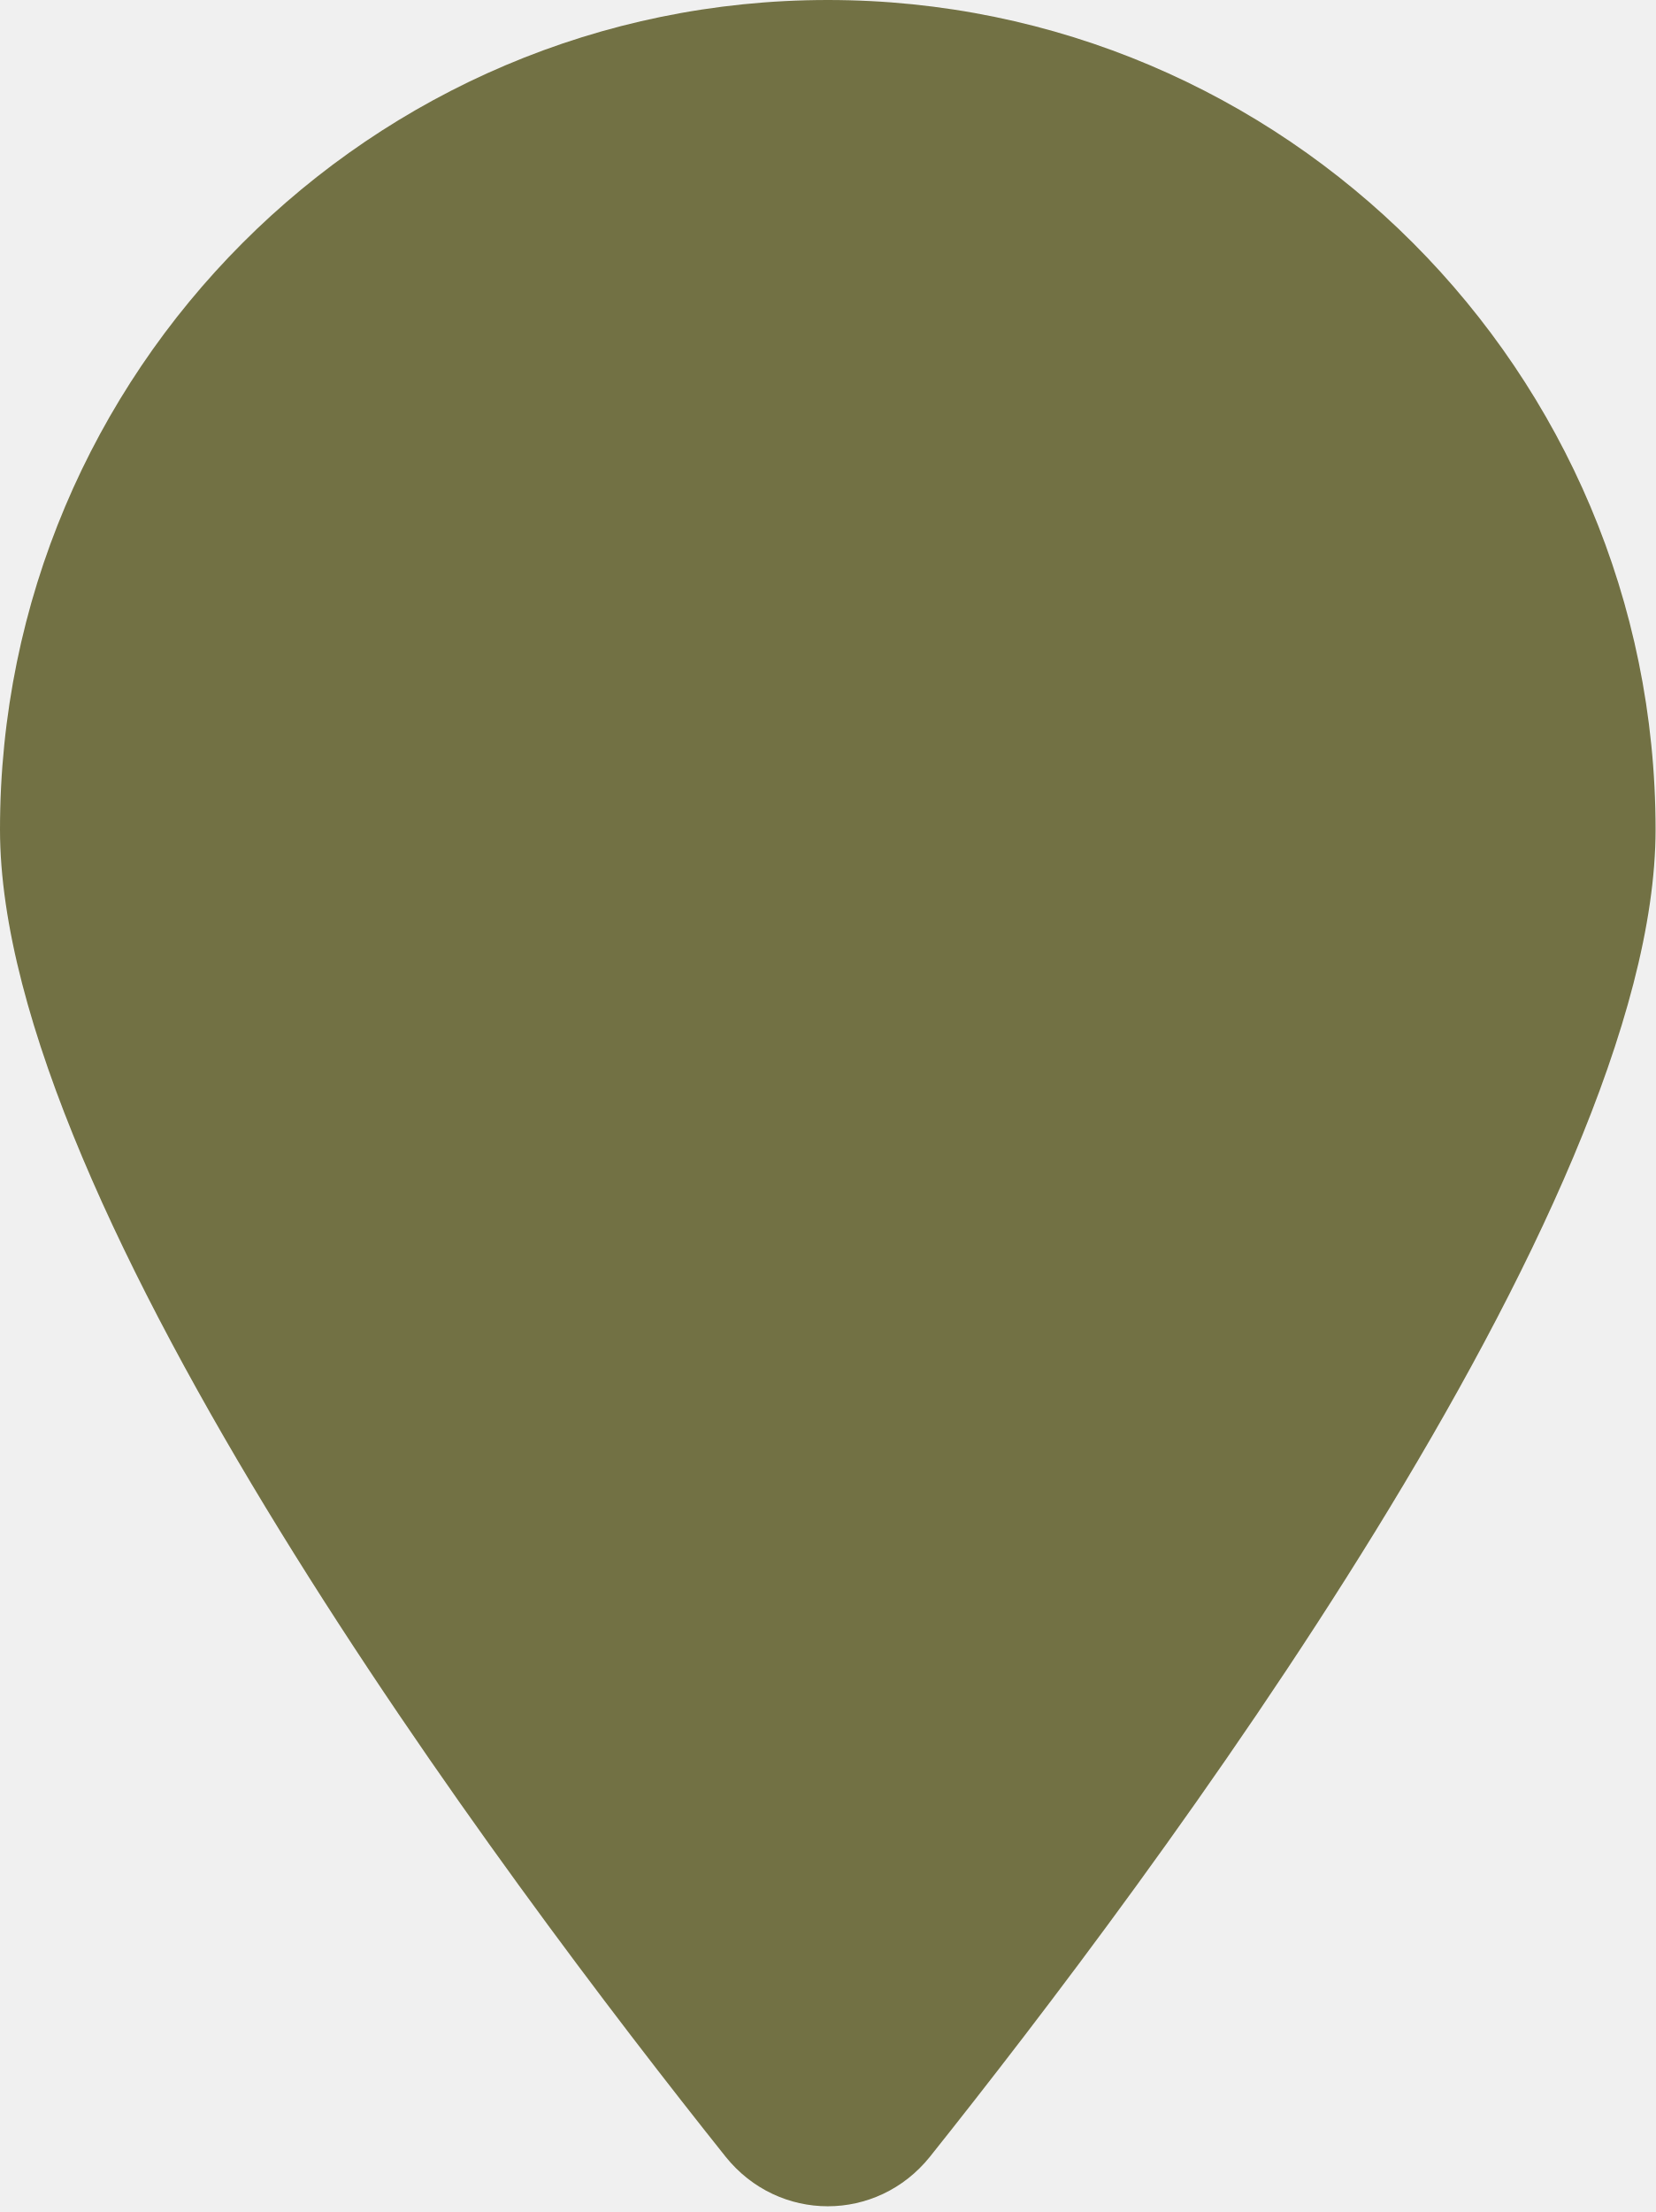
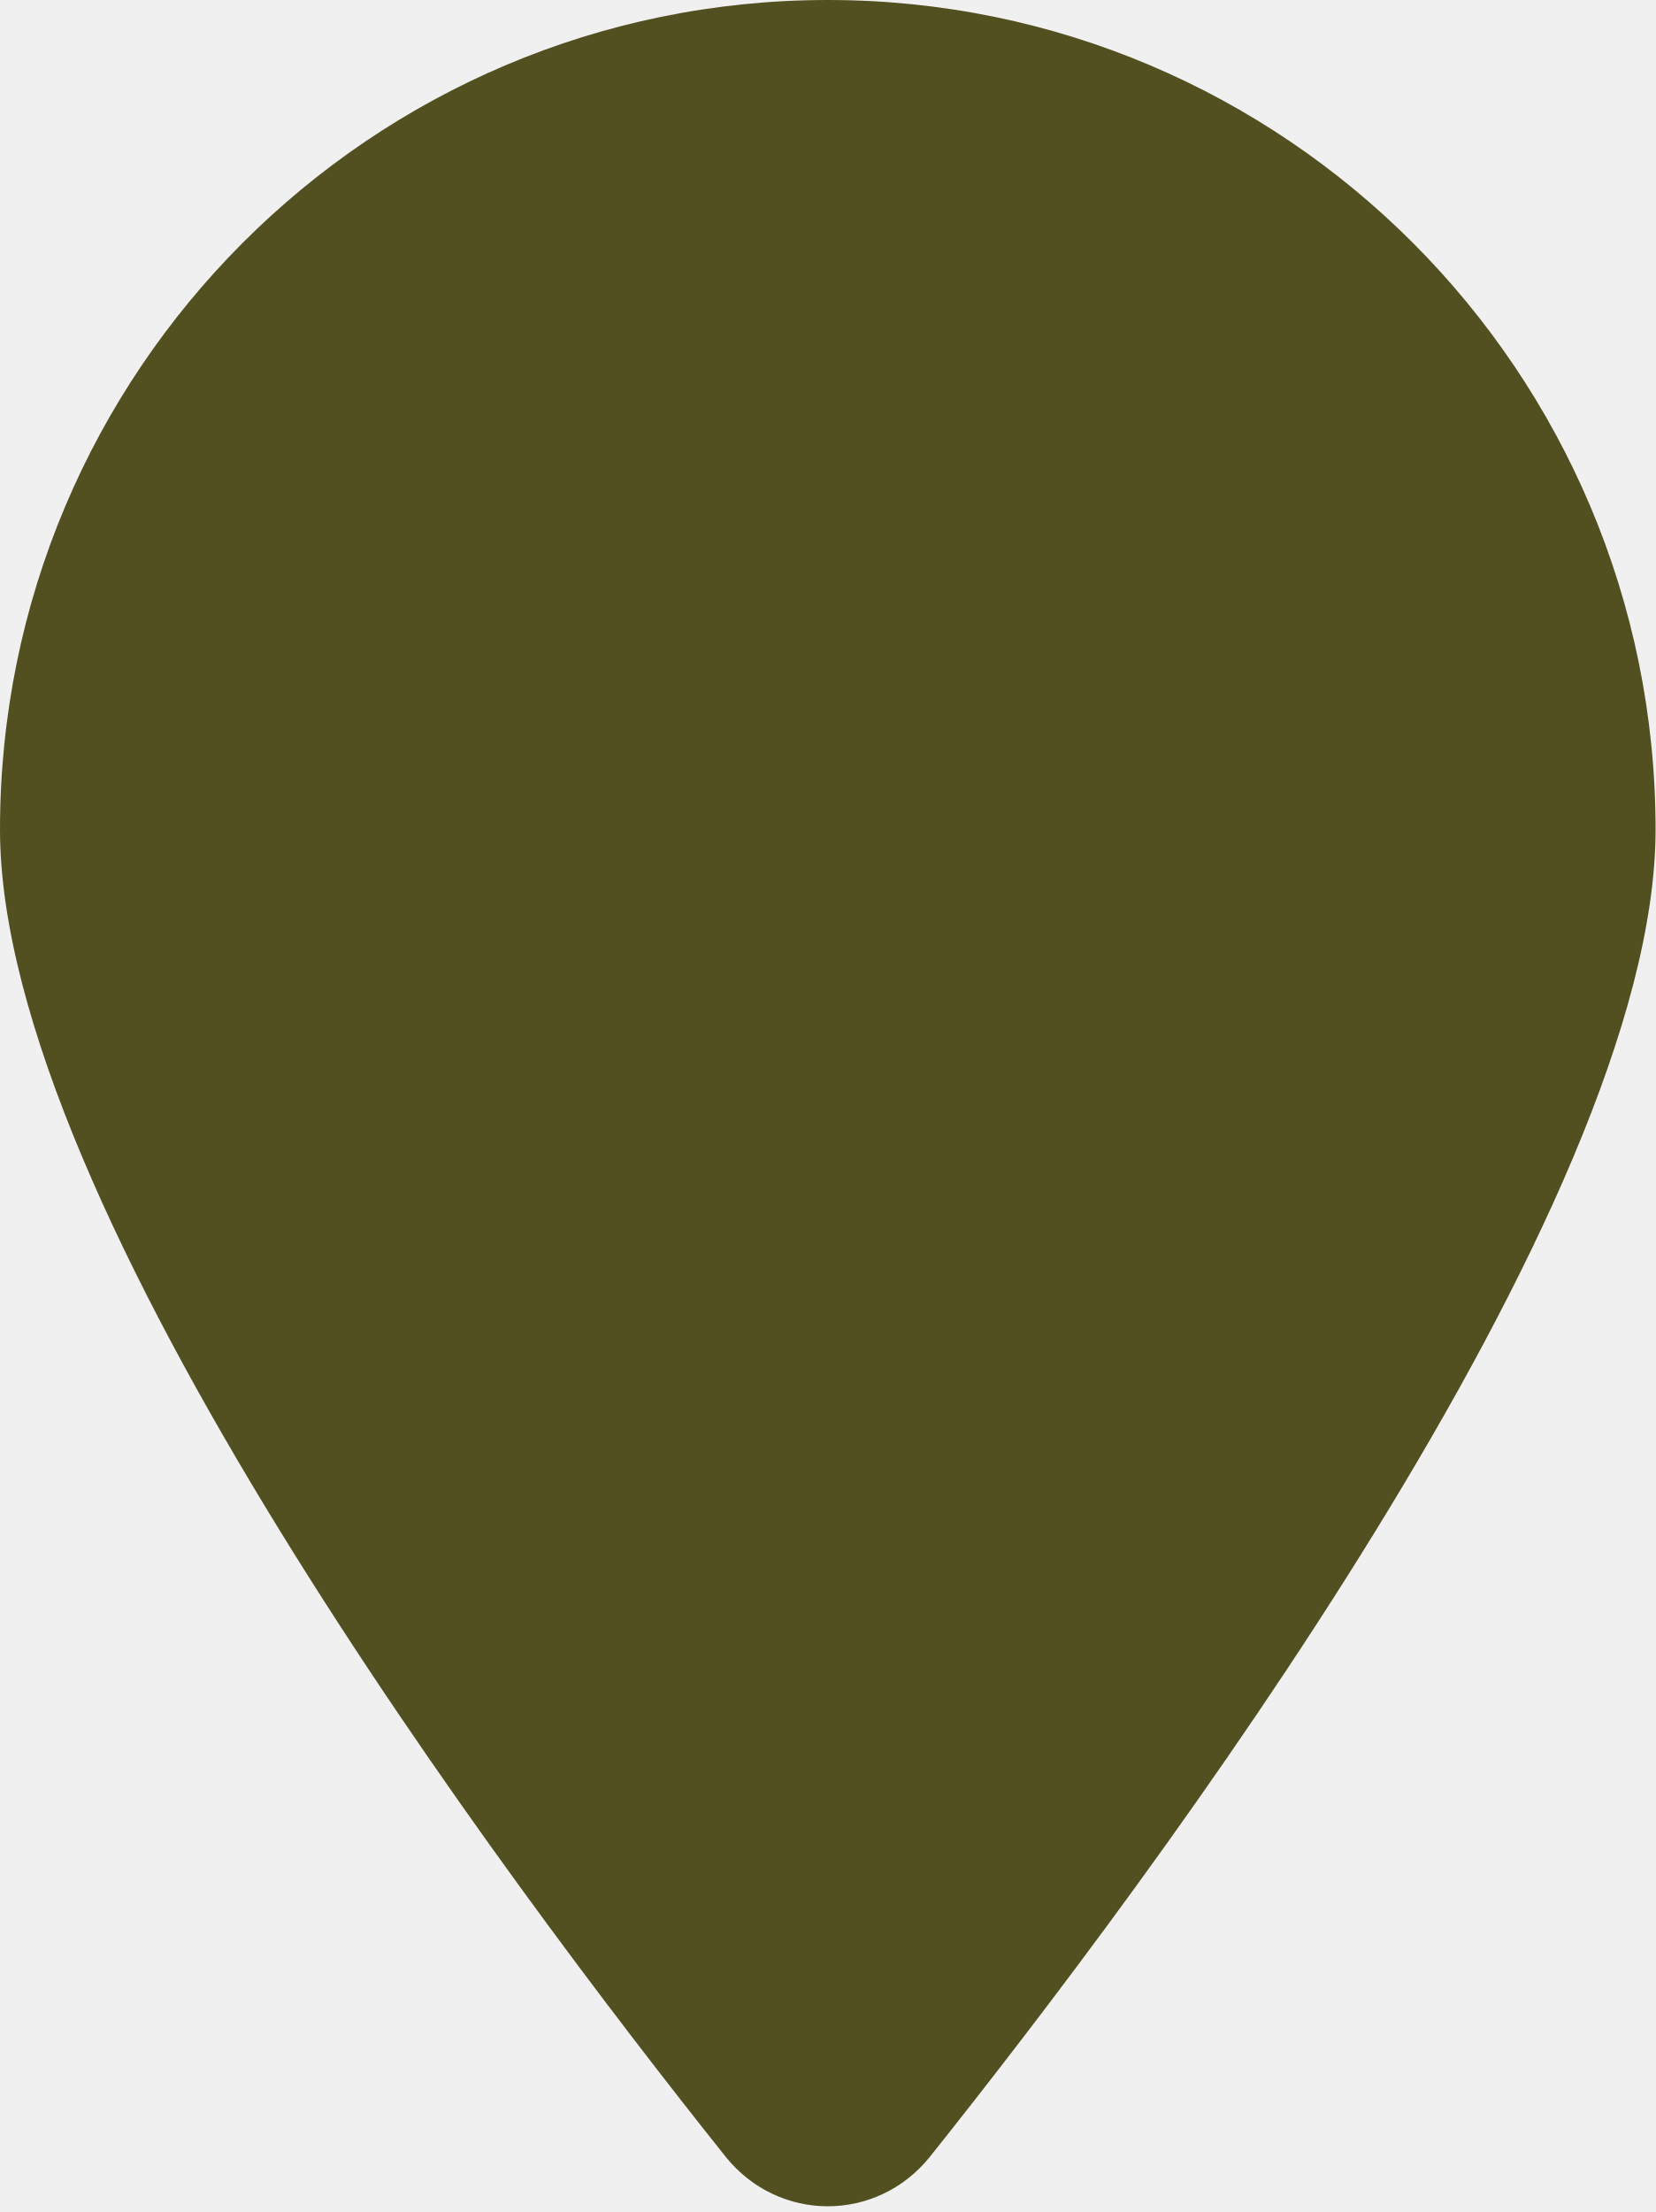
<svg xmlns="http://www.w3.org/2000/svg" width="134" height="179" viewBox="0 0 134 179" fill="none">
  <g clip-path="url(#clip0_422_52)">
-     <path d="M134 67.125C134 97.681 93.172 152.08 75.27 174.525C70.978 179.874 63.022 179.874 58.73 174.525C40.828 152.08 0 97.681 0 67.125C0 30.066 30.01 0 67 0C103.99 0 134 30.066 134 67.125Z" fill="#727144" />
+     <path d="M134 67.125C134 97.681 93.172 152.08 75.27 174.525C70.978 179.874 63.022 179.874 58.73 174.525C40.828 152.08 0 97.681 0 67.125C0 30.066 30.01 0 67 0C103.99 0 134 30.066 134 67.125Z" fill="#525020" />
  </g>
  <defs>
    <clipPath id="clip0_422_52">
      <rect width="134" height="179" fill="white" />
    </clipPath>
  </defs>
</svg>
